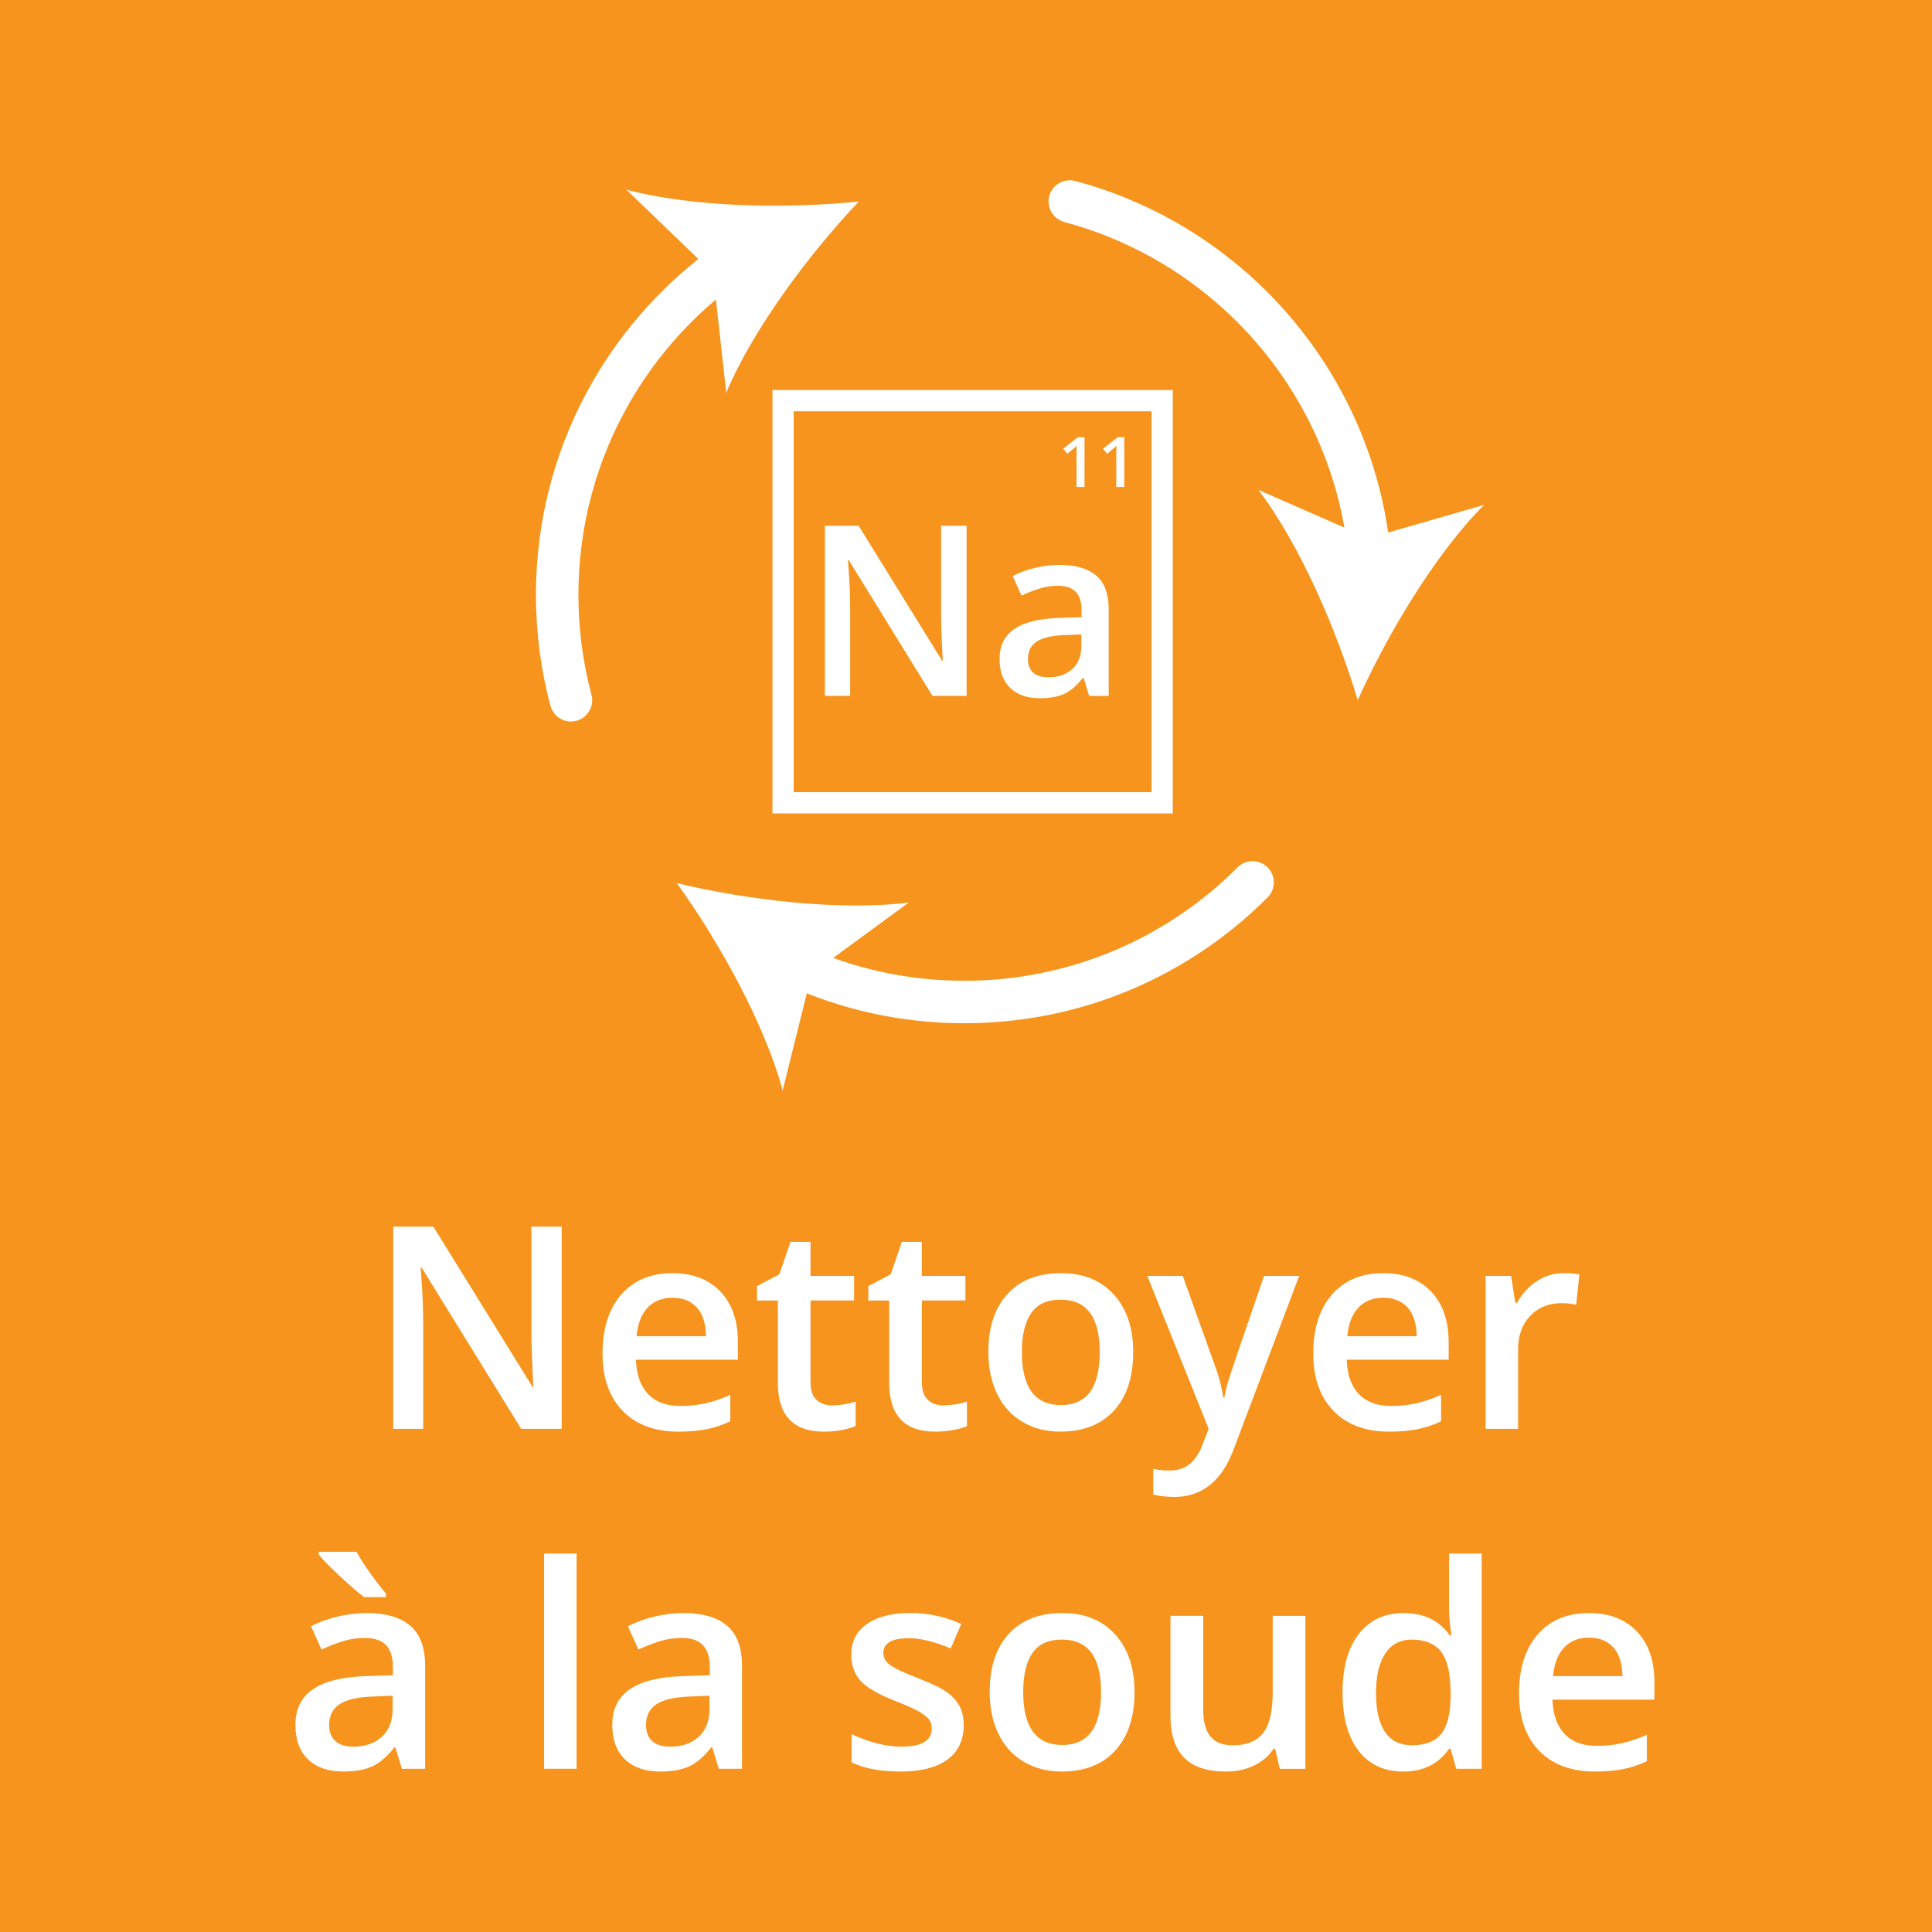
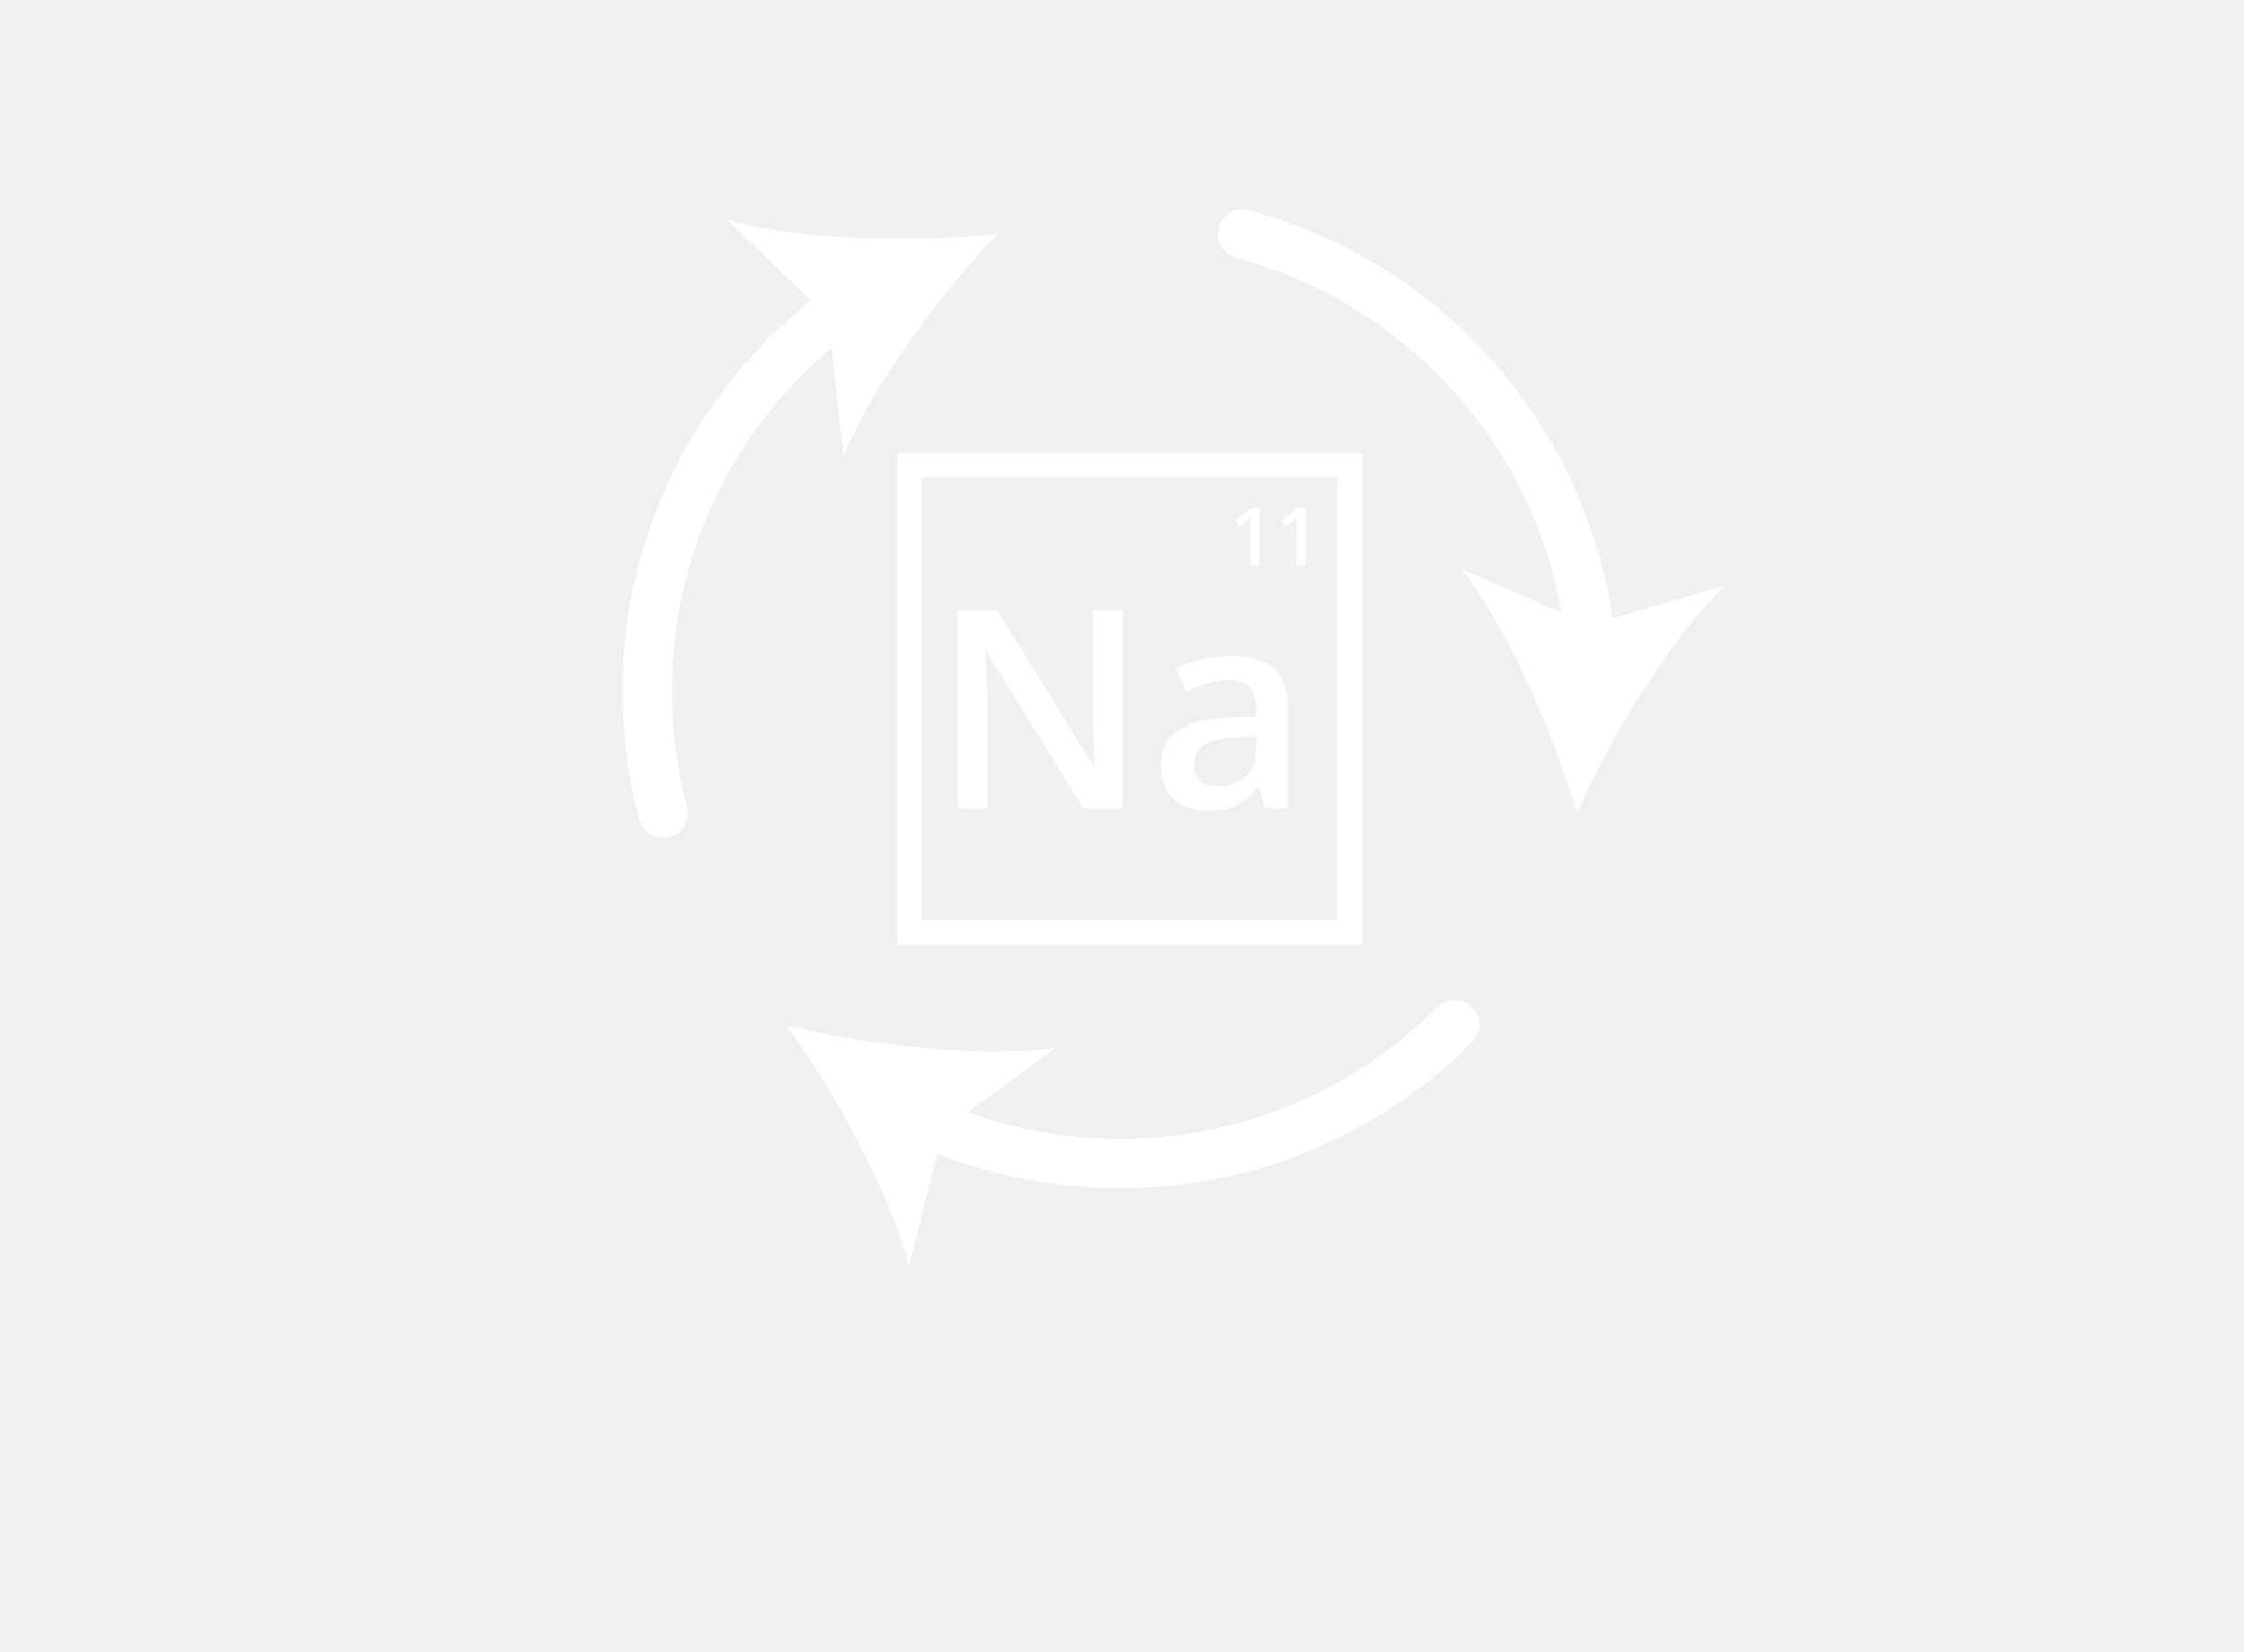
- <svg xmlns="http://www.w3.org/2000/svg" version="1.1" id="Calque_1" x="0px" y="0px" viewBox="0 0 68.208 68.208" style="enable-background:new 0 0 68.208 68.208;" xml:space="preserve">
+ <svg xmlns="http://www.w3.org/2000/svg" version="1.1" id="Calque_1" x="0px" y="0px" viewBox="0 0 68.208 50.208" style="enable-background:new 0 0 68.208 50.208;fill-opacity:0" xml:space="preserve">
  <style type="text/css">
- 	.st0{fill:#F7941D;}
- 	.st1{fill:none;stroke:#FFFFFF;stroke-width:1.5;stroke-linecap:round;stroke-linejoin:round;}
- 	.st2{fill:#FFFFFF;}
- 	.st3{fill:none;stroke:#FFFFFF;stroke-width:0.75;stroke-miterlimit:10;}
+ 	.st1{fill:none;fill-opacity:1;stroke:#FFFFFF;stroke-width:1.5;stroke-linecap:round;stroke-linejoin:round;}
+ 	.st2{fill:#FFFFFF;fill-opacity:1}
+ 	.st3{fill:none;fill-opacity:1;stroke:#FFFFFF;stroke-width:0.75;stroke-miterlimit:10;fill-opacity:1}
</style>
-   <rect x="0" y="0" transform="matrix(-1.836970e-16 1 -1 -1.836970e-16 68.2083 4.618528e-13)" class="st0" width="68.208" height="68.208" />
+   <rect id="bckC" x="0" y="0" transform="matrix(-1.836970e-16 1 -1 -1.836970e-16 68.2083 4.618528e-13)" width="68.208" height="68.208" />
  <g id="Nettoyage_11_">
    <g>
      <g id="process_94_">
        <g>
          <g>
            <path class="st1" d="M20.157,24.722c-0.317-1.187-0.486-2.434-0.486-3.721c0-2.618,0.7-5.073,1.923-7.188       c1.038-1.794,2.453-3.343,4.136-4.539" />
            <g>
              <path class="st2" d="M30.32,7.114c-1.75,1.847-3.74,4.508-4.681,6.752l-0.466-4.223l-3.059-2.947        C24.466,7.323,27.789,7.373,30.32,7.114z" />
            </g>
          </g>
        </g>
        <g>
          <g>
            <path class="st1" d="M44.221,31.153c-2.602,2.608-6.201,4.222-10.176,4.222c-2.137,0-4.165-0.466-5.988-1.303" />
            <g>
              <path class="st2" d="M23.895,31.178c2.474,0.595,5.773,0.99,8.188,0.685l-3.426,2.512l-1.026,4.122        C26.998,36.145,25.382,33.242,23.895,31.178z" />
            </g>
          </g>
        </g>
        <g>
          <g>
            <path class="st1" d="M37.769,7.114c3.717,0.994,6.84,3.441,8.724,6.695c1.015,1.752,1.67,3.738,1.865,5.858" />
            <g>
              <path class="st2" d="M47.933,24.722c-0.725-2.439-2.035-5.493-3.509-7.429L48.314,19l4.081-1.176        C50.677,19.547,48.974,22.4,47.933,24.722z" />
            </g>
          </g>
        </g>
      </g>
      <g id="symbole_62_">
        <g>
          <path class="st2" d="M34.126,24.568h-1.204l-2.954-4.787h-0.033l0.021,0.267c0.039,0.509,0.058,0.975,0.058,1.397v3.123h-0.892      v-6.007h1.191l2.946,4.762h0.025c-0.005-0.063-0.017-0.292-0.033-0.688c-0.017-0.396-0.025-0.705-0.025-0.927v-3.147h0.9V24.568      z" />
          <path class="st2" d="M38.451,24.568l-0.192-0.633h-0.033c-0.219,0.277-0.439,0.465-0.661,0.565s-0.507,0.15-0.854,0.15      c-0.447,0-0.795-0.12-1.046-0.361c-0.25-0.241-0.376-0.582-0.376-1.023c0-0.469,0.174-0.822,0.521-1.06s0.878-0.369,1.59-0.391      l0.785-0.024v-0.243c0-0.29-0.067-0.507-0.203-0.651c-0.136-0.144-0.346-0.216-0.631-0.216c-0.232,0-0.456,0.034-0.67,0.103      c-0.214,0.069-0.419,0.149-0.616,0.243l-0.313-0.69c0.247-0.129,0.517-0.227,0.81-0.294c0.293-0.067,0.57-0.101,0.83-0.101      c0.578,0,1.014,0.126,1.309,0.378c0.295,0.252,0.441,0.648,0.441,1.188v3.061H38.451z M37.014,23.91      c0.351,0,0.632-0.098,0.845-0.294c0.212-0.196,0.318-0.47,0.318-0.824v-0.395l-0.584,0.025      c-0.454,0.016-0.785,0.092-0.992,0.228c-0.207,0.135-0.311,0.343-0.311,0.622c0,0.203,0.061,0.36,0.182,0.471      C36.592,23.855,36.773,23.91,37.014,23.91z" />
        </g>
        <rect x="27.646" y="14.145" class="st3" width="13.384" height="14.197" />
        <g>
          <g>
            <path class="st2" d="M38.288,17.192h-0.282v-1.134c0-0.135,0.003-0.243,0.01-0.322c-0.019,0.019-0.041,0.041-0.068,0.063       c-0.026,0.023-0.116,0.097-0.27,0.221l-0.142-0.179l0.517-0.406h0.235V17.192z" />
            <path class="st2" d="M39.692,17.192h-0.282v-1.134c0-0.135,0.004-0.243,0.01-0.322c-0.019,0.019-0.041,0.041-0.067,0.063       c-0.027,0.023-0.117,0.097-0.27,0.221l-0.142-0.179l0.516-0.406h0.235V17.192z" />
          </g>
        </g>
      </g>
    </g>
-     <g>
-       <g>
-         <path class="st2" d="M19.831,50.445h-1.431l-3.511-5.688h-0.039l0.024,0.317c0.045,0.605,0.068,1.159,0.068,1.66v3.711h-1.06     v-7.139H15.3l3.501,5.659h0.029c-0.006-0.074-0.02-0.348-0.039-0.817c-0.02-0.471-0.029-0.838-0.029-1.102v-3.74h1.069V50.445z" />
-         <path class="st2" d="M23.952,50.543c-0.84,0-1.497-0.245-1.97-0.734c-0.474-0.49-0.71-1.165-0.71-2.024     c0-0.882,0.22-1.575,0.659-2.08c0.439-0.504,1.043-0.757,1.812-0.757c0.713,0,1.276,0.217,1.689,0.649     c0.414,0.434,0.62,1.029,0.62,1.787v0.62h-3.599c0.016,0.524,0.158,0.927,0.425,1.209c0.267,0.281,0.643,0.422,1.128,0.422     c0.319,0,0.616-0.03,0.891-0.09c0.275-0.061,0.57-0.16,0.886-0.301v0.933c-0.28,0.134-0.563,0.229-0.85,0.283     C24.647,50.515,24.32,50.543,23.952,50.543z M23.742,45.816c-0.365,0-0.657,0.116-0.876,0.347     c-0.22,0.231-0.351,0.568-0.393,1.011h2.451c-0.006-0.445-0.114-0.783-0.322-1.013S24.107,45.816,23.742,45.816z" />
-         <path class="st2" d="M29.367,49.615c0.28,0,0.56-0.044,0.84-0.132v0.864c-0.127,0.056-0.291,0.102-0.491,0.14     c-0.2,0.037-0.408,0.056-0.623,0.056c-1.087,0-1.631-0.572-1.631-1.719v-2.91h-0.737v-0.508l0.791-0.42l0.391-1.143h0.708v1.201     h1.538v0.869h-1.538v2.891c0,0.277,0.069,0.481,0.208,0.613S29.143,49.615,29.367,49.615z" />
-         <path class="st2" d="M33.298,49.615c0.28,0,0.56-0.044,0.84-0.132v0.864c-0.127,0.056-0.291,0.102-0.491,0.14     c-0.2,0.037-0.408,0.056-0.623,0.056c-1.087,0-1.631-0.572-1.631-1.719v-2.91h-0.737v-0.508l0.791-0.42l0.391-1.143h0.708v1.201     h1.538v0.869h-1.538v2.891c0,0.277,0.069,0.481,0.208,0.613S33.073,49.615,33.298,49.615z" />
-         <path class="st2" d="M40.007,47.735c0,0.883-0.226,1.571-0.679,2.065c-0.452,0.495-1.082,0.742-1.89,0.742     c-0.504,0-0.95-0.113-1.338-0.342c-0.387-0.228-0.685-0.555-0.894-0.981c-0.208-0.426-0.313-0.921-0.313-1.484     c0-0.875,0.225-1.559,0.674-2.051c0.449-0.491,1.083-0.737,1.899-0.737c0.781,0,1.4,0.252,1.855,0.755     C39.78,46.205,40.007,46.883,40.007,47.735z M36.076,47.735c0,1.247,0.461,1.87,1.382,1.87c0.912,0,1.367-0.623,1.367-1.87     c0-1.233-0.459-1.851-1.377-1.851c-0.481,0-0.831,0.16-1.047,0.479C36.185,46.682,36.076,47.139,36.076,47.735z" />
-         <path class="st2" d="M40.505,45.045h1.25l1.099,3.062c0.166,0.437,0.277,0.847,0.332,1.23h0.039     c0.029-0.179,0.083-0.396,0.161-0.651c0.078-0.256,0.492-1.469,1.24-3.641h1.24l-2.31,6.118c-0.42,1.123-1.119,1.685-2.1,1.685     c-0.254,0-0.501-0.027-0.742-0.083v-0.908c0.173,0.039,0.37,0.059,0.591,0.059c0.554,0,0.942-0.32,1.167-0.962l0.2-0.508     L40.505,45.045z" />
-         <path class="st2" d="M49.045,50.543c-0.84,0-1.496-0.245-1.97-0.734c-0.474-0.49-0.711-1.165-0.711-2.024     c0-0.882,0.22-1.575,0.659-2.08c0.439-0.504,1.044-0.757,1.812-0.757c0.713,0,1.276,0.217,1.689,0.649     c0.414,0.434,0.62,1.029,0.62,1.787v0.62h-3.599c0.017,0.524,0.158,0.927,0.425,1.209c0.268,0.281,0.644,0.422,1.128,0.422     c0.319,0,0.616-0.03,0.892-0.09c0.274-0.061,0.57-0.16,0.886-0.301v0.933c-0.279,0.134-0.563,0.229-0.85,0.283     C49.74,50.515,49.413,50.543,49.045,50.543z M48.835,45.816c-0.364,0-0.656,0.116-0.876,0.347     c-0.22,0.231-0.351,0.568-0.394,1.011h2.451c-0.006-0.445-0.113-0.783-0.322-1.013C49.487,45.931,49.2,45.816,48.835,45.816z" />
-         <path class="st2" d="M55.188,44.947c0.231,0,0.422,0.017,0.571,0.049l-0.112,1.069c-0.162-0.039-0.332-0.059-0.508-0.059     c-0.459,0-0.831,0.15-1.115,0.449c-0.285,0.3-0.428,0.688-0.428,1.167v2.822h-1.147v-5.4h0.898l0.151,0.952h0.059     c0.18-0.322,0.413-0.577,0.701-0.767C54.546,45.042,54.856,44.947,55.188,44.947z" />
-         <path class="st2" d="M14.189,62.445l-0.229-0.752h-0.039c-0.26,0.329-0.522,0.553-0.786,0.672     c-0.264,0.118-0.602,0.178-1.016,0.178c-0.531,0-0.945-0.144-1.243-0.43s-0.447-0.691-0.447-1.216c0-0.557,0.207-0.977,0.62-1.26     s1.043-0.438,1.89-0.464l0.933-0.029v-0.288c0-0.345-0.081-0.603-0.242-0.774c-0.161-0.17-0.411-0.256-0.75-0.256     c-0.277,0-0.542,0.041-0.796,0.122s-0.498,0.178-0.732,0.288l-0.371-0.82c0.293-0.153,0.614-0.27,0.962-0.35     c0.348-0.079,0.677-0.119,0.986-0.119c0.687,0,1.205,0.149,1.555,0.449s0.525,0.77,0.525,1.411v3.638H14.189z M12.856,56.386     c-0.225-0.169-0.509-0.414-0.852-0.735c-0.343-0.32-0.593-0.574-0.75-0.764v-0.103h1.333c0.124,0.229,0.292,0.49,0.505,0.786     s0.392,0.527,0.535,0.693v0.122H12.856z M12.48,61.664c0.417,0,0.751-0.116,1.003-0.35c0.252-0.232,0.378-0.559,0.378-0.979     v-0.469l-0.693,0.029c-0.541,0.02-0.934,0.109-1.179,0.271c-0.246,0.16-0.369,0.407-0.369,0.739c0,0.241,0.072,0.427,0.215,0.56     C11.979,61.597,12.194,61.664,12.48,61.664z" />
-         <path class="st2" d="M20.356,62.445h-1.147v-7.598h1.147V62.445z" />
-         <path class="st2" d="M25.376,62.445l-0.229-0.752h-0.039c-0.26,0.329-0.522,0.553-0.786,0.672     c-0.264,0.118-0.602,0.178-1.016,0.178c-0.531,0-0.945-0.144-1.243-0.43s-0.447-0.691-0.447-1.216c0-0.557,0.207-0.977,0.62-1.26     s1.043-0.438,1.89-0.464l0.933-0.029v-0.288c0-0.345-0.081-0.603-0.242-0.774c-0.161-0.17-0.411-0.256-0.75-0.256     c-0.277,0-0.542,0.041-0.796,0.122s-0.498,0.178-0.732,0.288l-0.371-0.82c0.293-0.153,0.614-0.27,0.962-0.35     c0.348-0.079,0.677-0.119,0.986-0.119c0.687,0,1.205,0.149,1.555,0.449s0.525,0.77,0.525,1.411v3.638H25.376z M23.667,61.664     c0.417,0,0.751-0.116,1.003-0.35c0.252-0.232,0.378-0.559,0.378-0.979v-0.469l-0.693,0.029c-0.541,0.02-0.934,0.109-1.179,0.271     c-0.246,0.16-0.369,0.407-0.369,0.739c0,0.241,0.072,0.427,0.215,0.56C23.165,61.597,23.38,61.664,23.667,61.664z" />
-         <path class="st2" d="M34.023,60.907c0,0.527-0.192,0.932-0.576,1.214c-0.384,0.281-0.934,0.422-1.65,0.422     c-0.719,0-1.297-0.109-1.733-0.327v-0.991c0.635,0.293,1.226,0.439,1.772,0.439c0.707,0,1.06-0.213,1.06-0.64     c0-0.137-0.039-0.251-0.117-0.342s-0.207-0.186-0.386-0.283s-0.428-0.208-0.747-0.332c-0.622-0.241-1.042-0.481-1.262-0.723     s-0.33-0.554-0.33-0.938c0-0.462,0.187-0.821,0.559-1.077c0.373-0.255,0.88-0.383,1.521-0.383c0.635,0,1.235,0.129,1.802,0.386     l-0.371,0.864c-0.583-0.241-1.073-0.361-1.47-0.361c-0.605,0-0.908,0.173-0.908,0.518c0,0.169,0.079,0.313,0.237,0.43     s0.502,0.278,1.033,0.483c0.446,0.173,0.77,0.33,0.972,0.474s0.352,0.309,0.449,0.496C33.974,60.423,34.023,60.646,34.023,60.907     z" />
-         <path class="st2" d="M40.054,59.735c0,0.882-0.227,1.57-0.679,2.065c-0.453,0.495-1.083,0.742-1.89,0.742     c-0.505,0-0.951-0.114-1.338-0.342c-0.388-0.228-0.686-0.555-0.894-0.981s-0.313-0.921-0.313-1.484     c0-0.876,0.225-1.56,0.674-2.051c0.449-0.491,1.082-0.737,1.899-0.737c0.781,0,1.399,0.252,1.855,0.754     C39.825,58.205,40.054,58.883,40.054,59.735z M36.123,59.735c0,1.247,0.46,1.87,1.382,1.87c0.911,0,1.367-0.623,1.367-1.87     c0-1.233-0.459-1.851-1.377-1.851c-0.482,0-0.831,0.159-1.048,0.479C36.232,58.682,36.123,59.139,36.123,59.735z" />
-         <path class="st2" d="M45.181,62.445l-0.161-0.708h-0.059c-0.16,0.251-0.387,0.447-0.682,0.591     c-0.294,0.144-0.631,0.215-1.008,0.215c-0.654,0-1.143-0.163-1.465-0.488s-0.483-0.818-0.483-1.479v-3.53h1.157v3.33     c0,0.413,0.084,0.724,0.254,0.93c0.169,0.207,0.435,0.311,0.796,0.311c0.481,0,0.836-0.145,1.062-0.432     c0.227-0.289,0.34-0.771,0.34-1.448v-2.69h1.152v5.4H45.181z" />
-         <path class="st2" d="M49.541,62.543c-0.674,0-1.2-0.244-1.577-0.732c-0.378-0.488-0.566-1.174-0.566-2.056     c0-0.886,0.191-1.575,0.573-2.067c0.383-0.494,0.912-0.74,1.59-0.74c0.709,0,1.25,0.262,1.621,0.786h0.059     c-0.056-0.388-0.083-0.693-0.083-0.918v-1.968h1.152v7.598h-0.898l-0.2-0.708h-0.054C50.789,62.274,50.25,62.543,49.541,62.543z      M49.849,61.615c0.472,0,0.815-0.133,1.03-0.398c0.215-0.265,0.325-0.695,0.332-1.291v-0.161c0-0.681-0.111-1.164-0.332-1.45     c-0.222-0.286-0.568-0.43-1.04-0.43c-0.404,0-0.715,0.164-0.933,0.49c-0.219,0.328-0.327,0.794-0.327,1.399     c0,0.599,0.105,1.056,0.317,1.37C49.108,61.458,49.425,61.615,49.849,61.615z" />
-         <path class="st2" d="M56.309,62.543c-0.84,0-1.497-0.245-1.971-0.734c-0.474-0.49-0.71-1.165-0.71-2.024     c0-0.882,0.22-1.575,0.659-2.08s1.043-0.757,1.812-0.757c0.713,0,1.275,0.217,1.689,0.649c0.413,0.433,0.62,1.028,0.62,1.787     v0.62H54.81c0.016,0.524,0.157,0.927,0.425,1.209c0.267,0.281,0.643,0.422,1.128,0.422c0.318,0,0.616-0.03,0.891-0.09     c0.275-0.061,0.57-0.161,0.887-0.301v0.933c-0.28,0.134-0.563,0.228-0.85,0.283C57.003,62.515,56.676,62.543,56.309,62.543z      M56.099,57.816c-0.365,0-0.657,0.115-0.877,0.347s-0.351,0.568-0.393,1.011h2.451c-0.007-0.446-0.114-0.783-0.322-1.014     C56.749,57.931,56.463,57.816,56.099,57.816z" />
-       </g>
-     </g>
  </g>
</svg>
